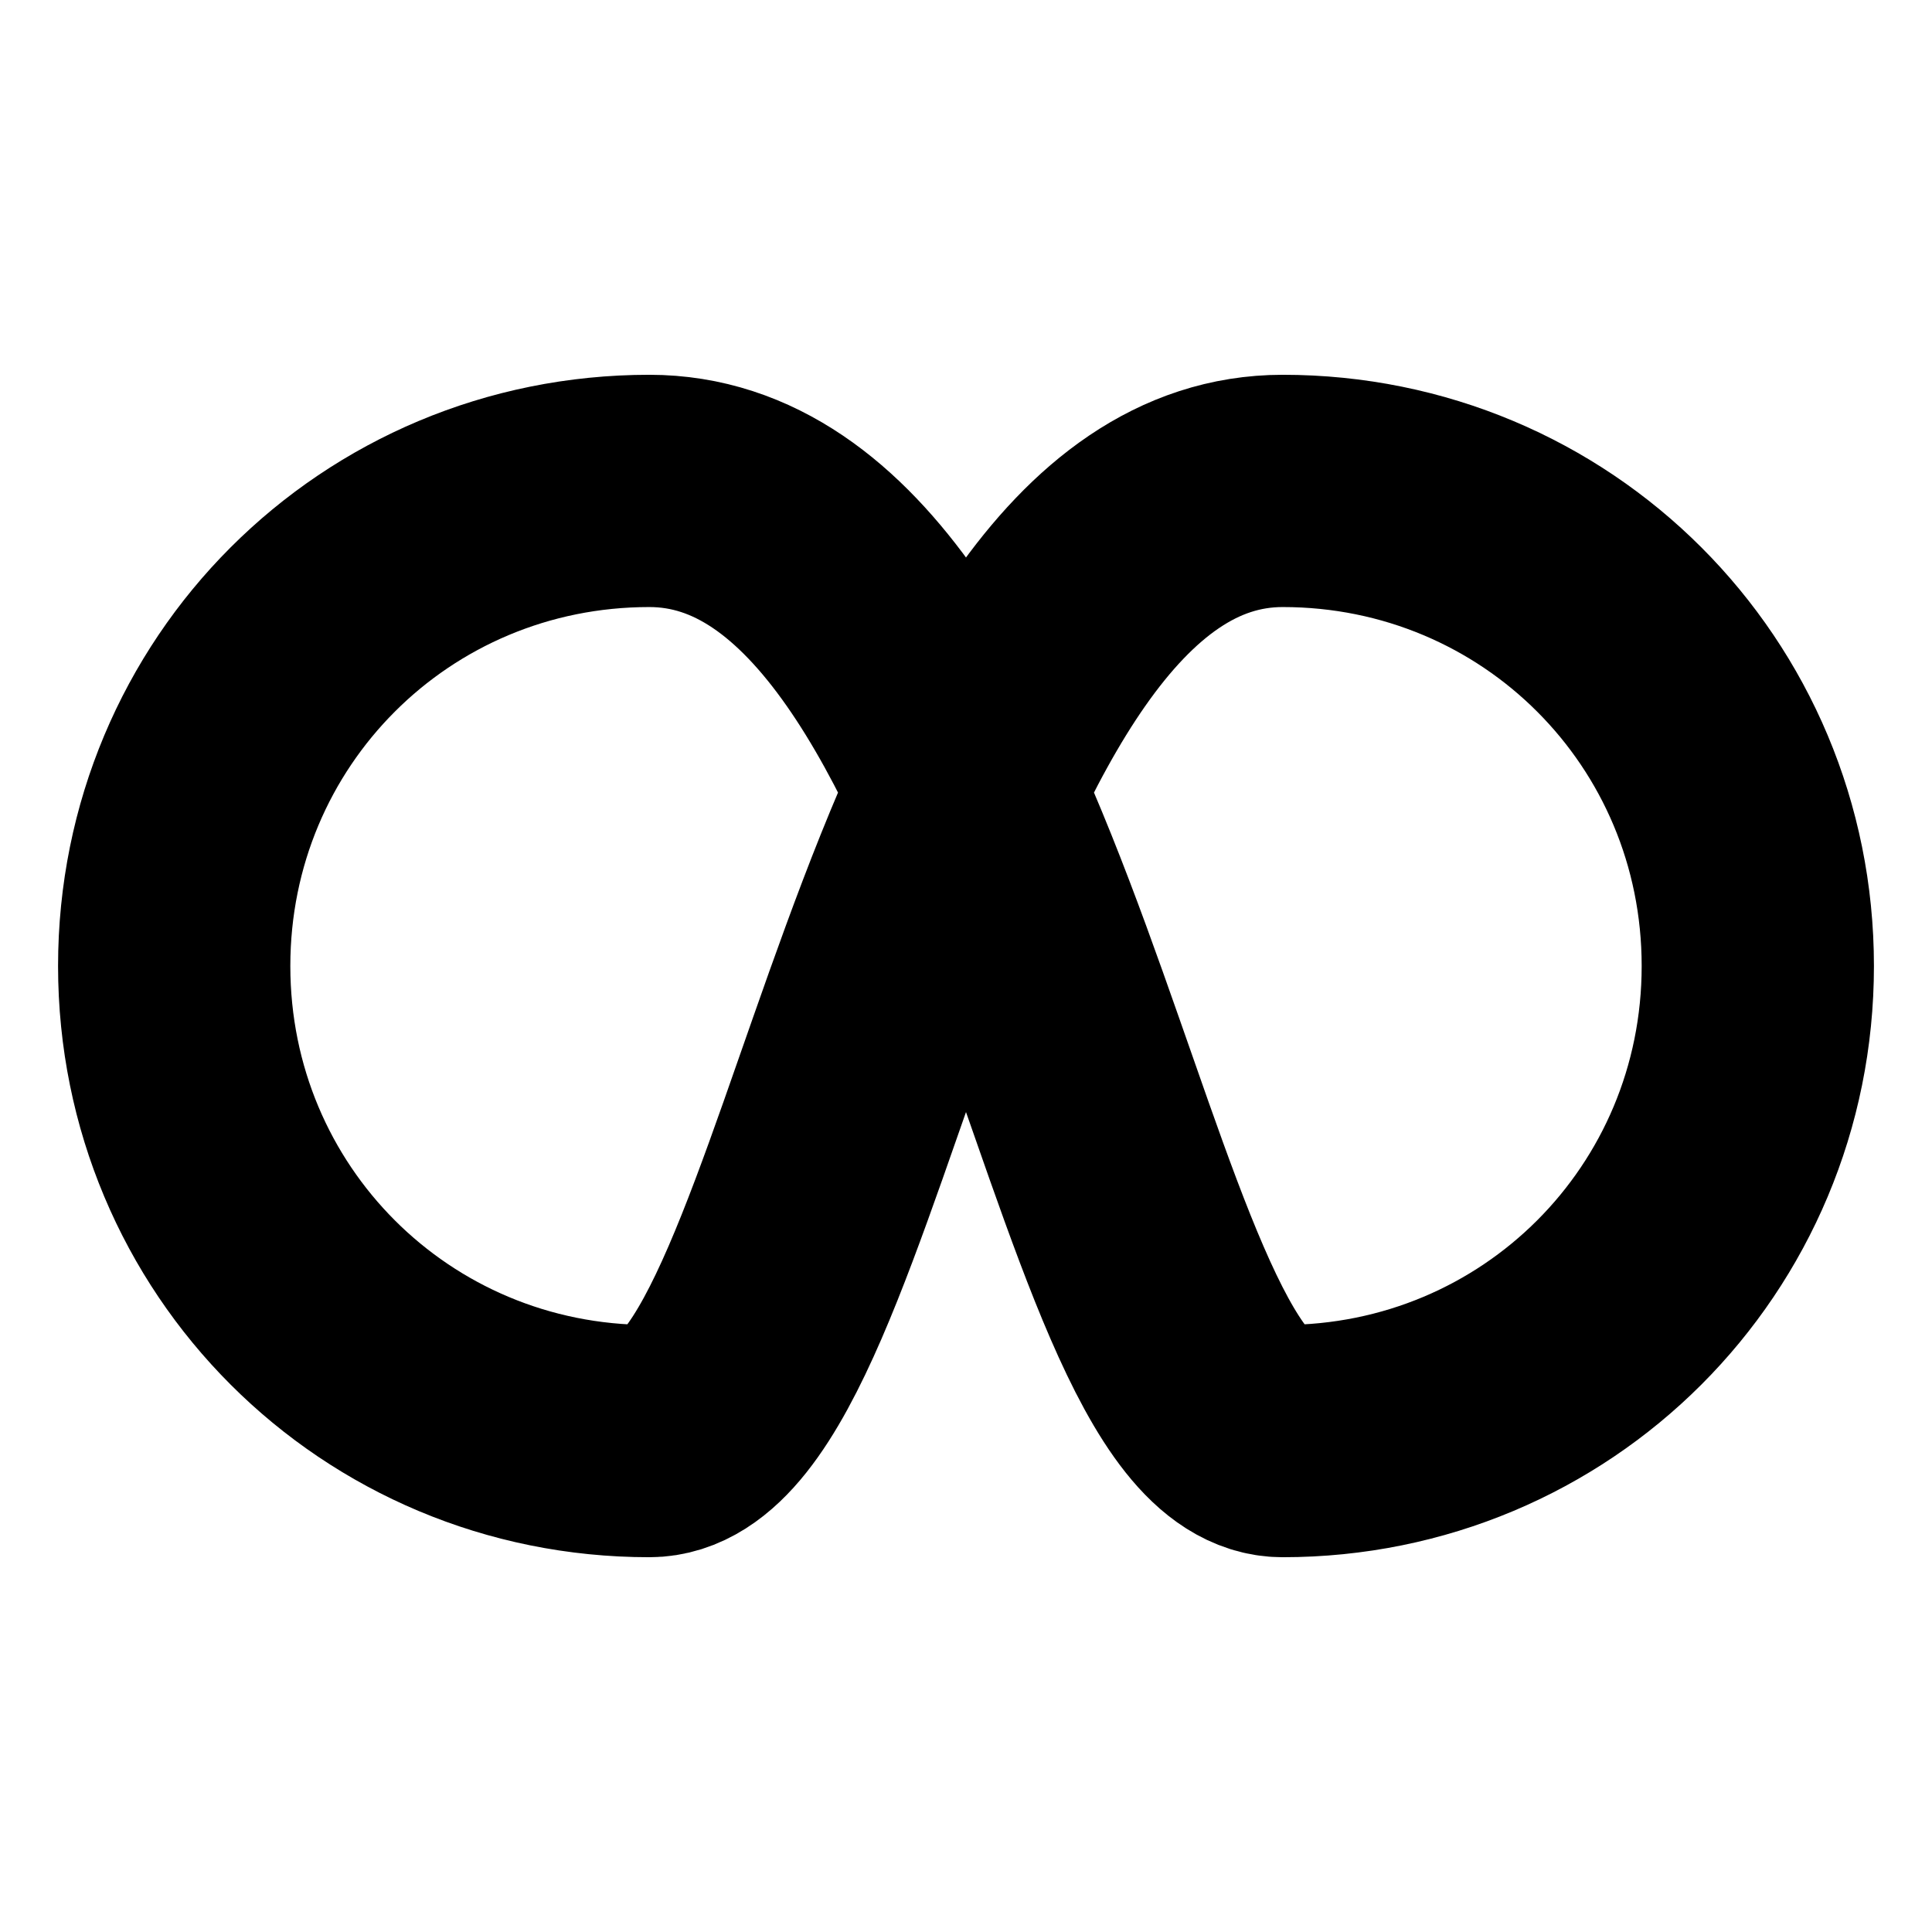
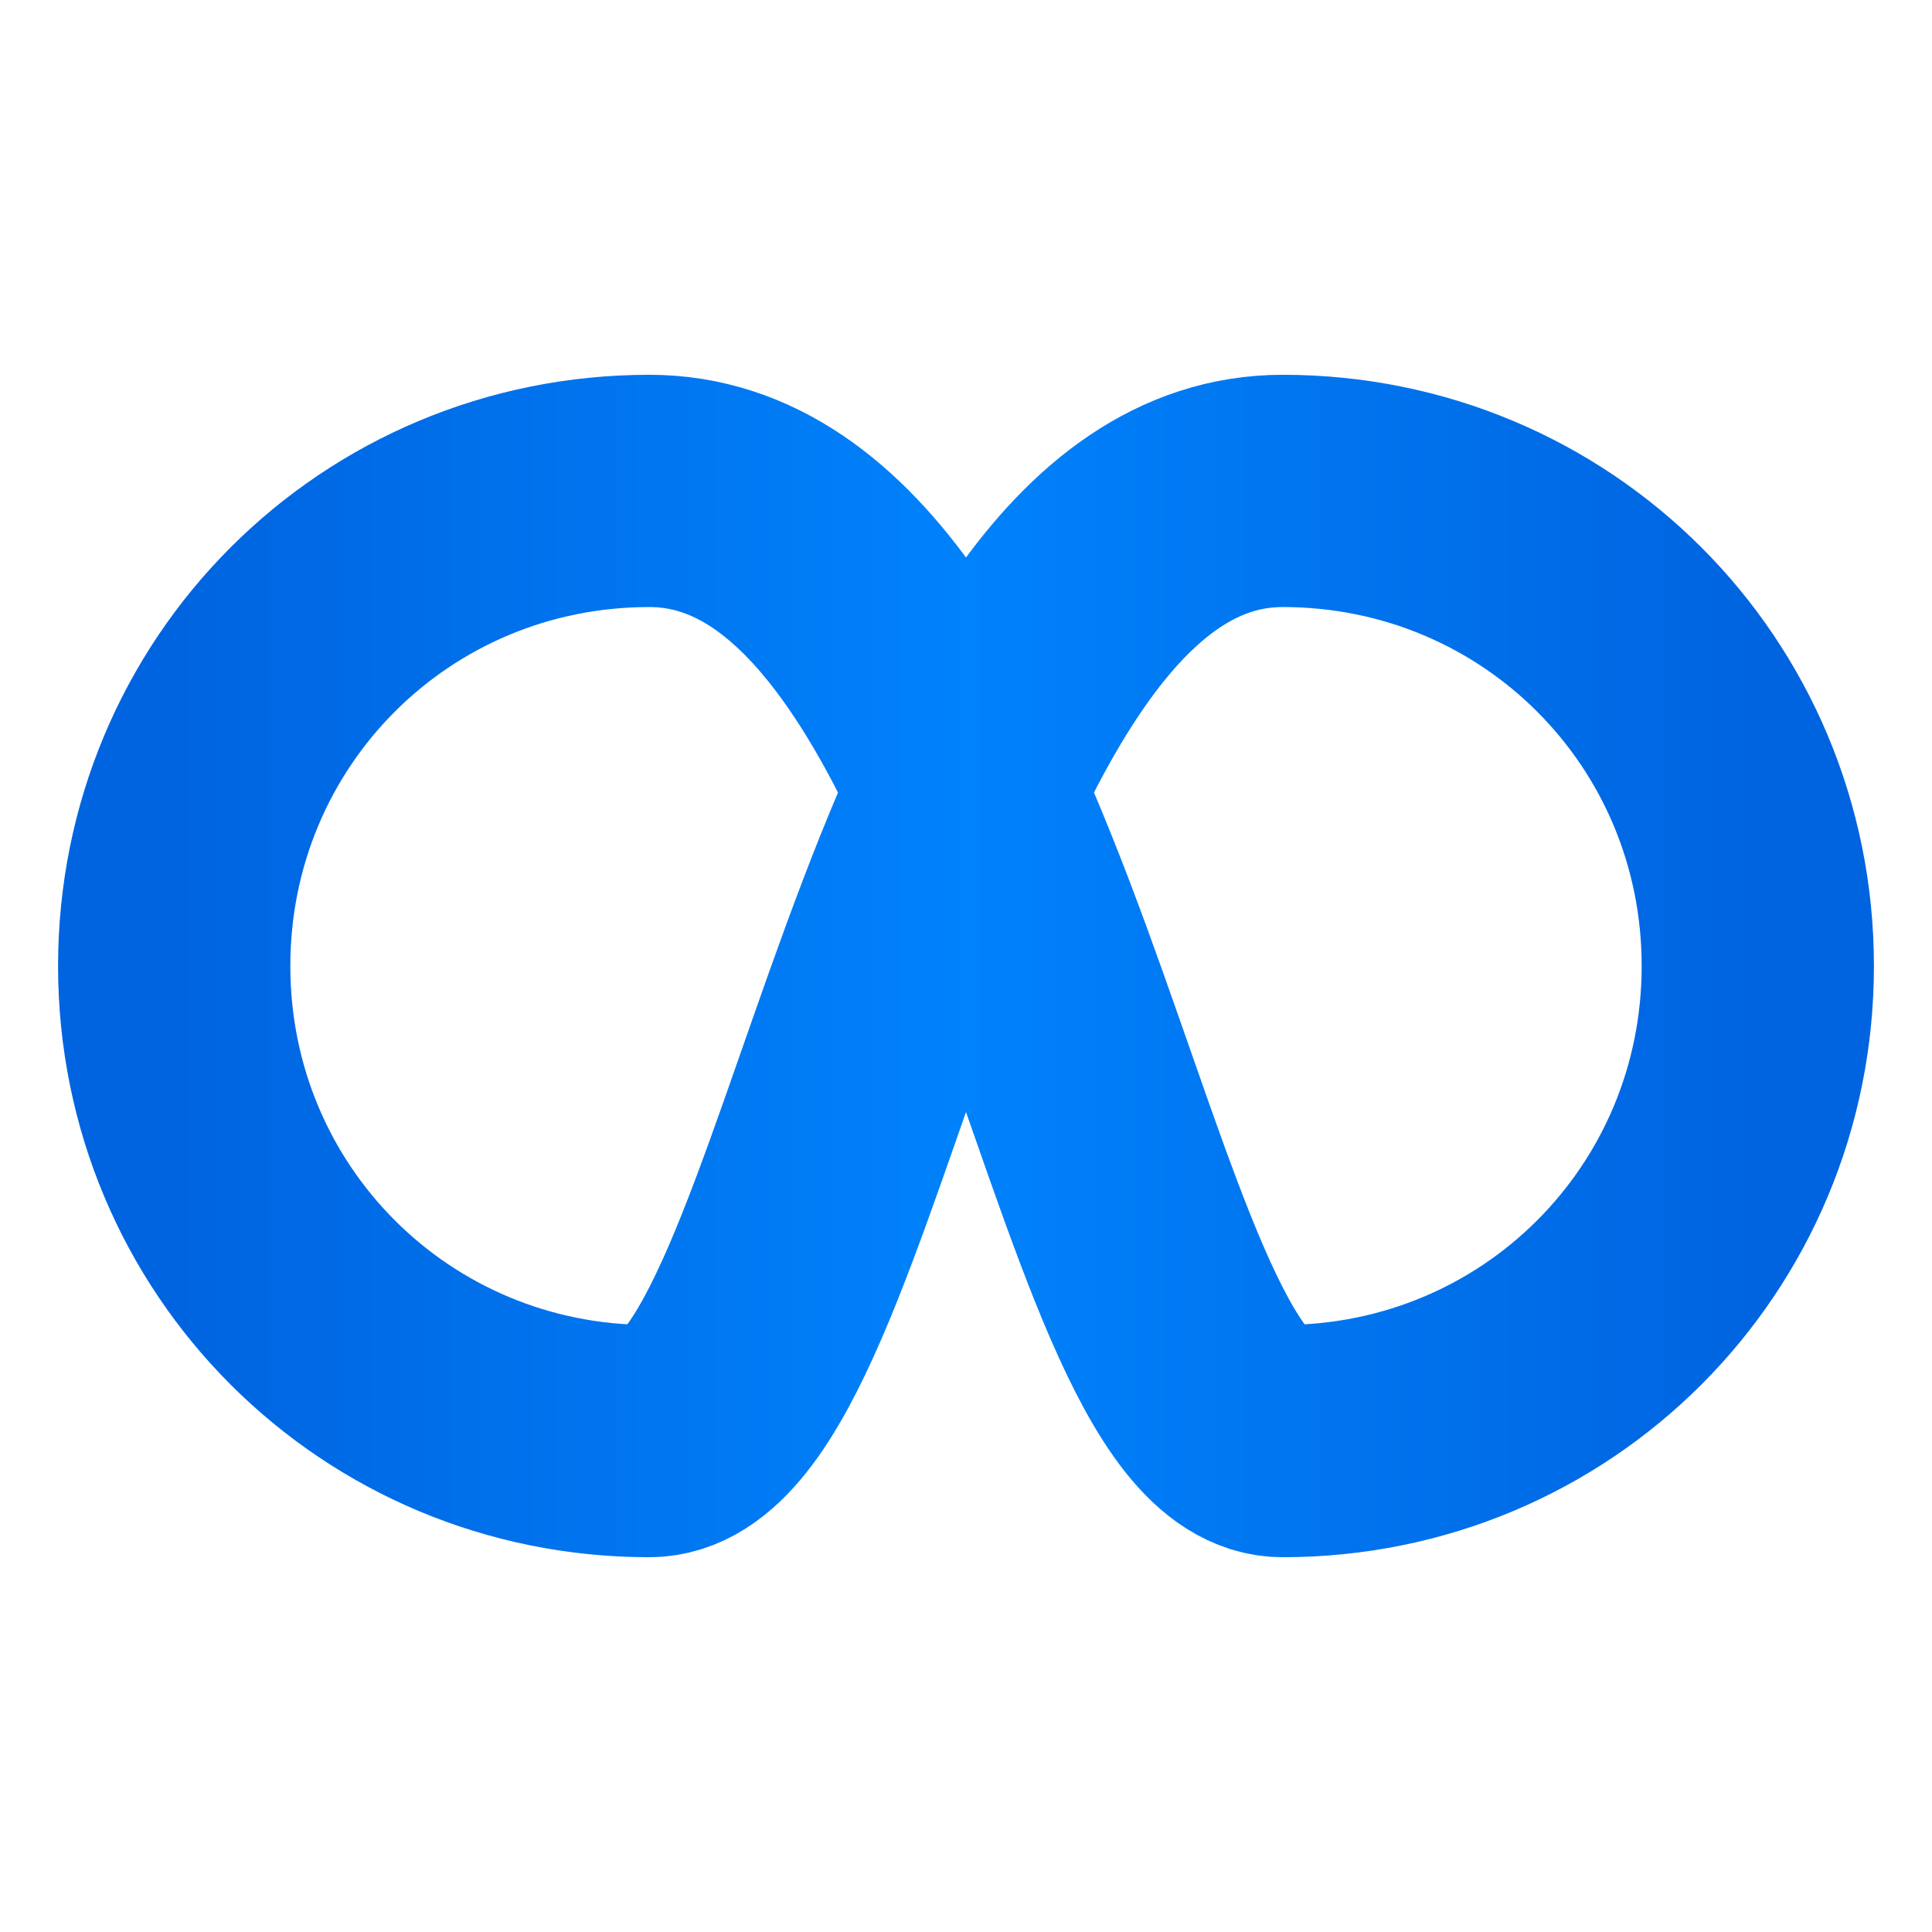
<svg xmlns="http://www.w3.org/2000/svg" width="18.3" height="18.3" viewBox="2.85 2.85 18.3 18.3">
-   <path fill="none" stroke="#000000" stroke-width="2.2" stroke-linecap="round" stroke-linejoin="round" d="M4.5 12c0-2.5 2-4.5 4.5-4.5 3.6 0 4.2 9 6 9 2.5 0 4.5-2 4.5-4.5S17.5 7.5 15 7.5c-3.6 0-4.2 9-6 9-2.5 0-4.5-2-4.5-4.5Z" />
+   <defs>
+     <linearGradient id="meta-blue" x1="4.5" y1="12" x2="19.5" y2="12" gradientUnits="userSpaceOnUse">
+       <stop offset="0" stop-color="#0064E0" />
+       <stop offset="0.5" stop-color="#0082FB" />
+       <stop offset="1" stop-color="#0064E0" />
+     </linearGradient>
+   </defs>
+   <path fill="none" stroke="url(#meta-blue)" stroke-width="2.2" stroke-linecap="round" stroke-linejoin="round" d="M4.5 12c0-2.5 2-4.5 4.5-4.5 3.6 0 4.2 9 6 9 2.5 0 4.5-2 4.5-4.5S17.5 7.5 15 7.5c-3.6 0-4.2 9-6 9-2.5 0-4.5-2-4.5-4.5Z" />
</svg>
